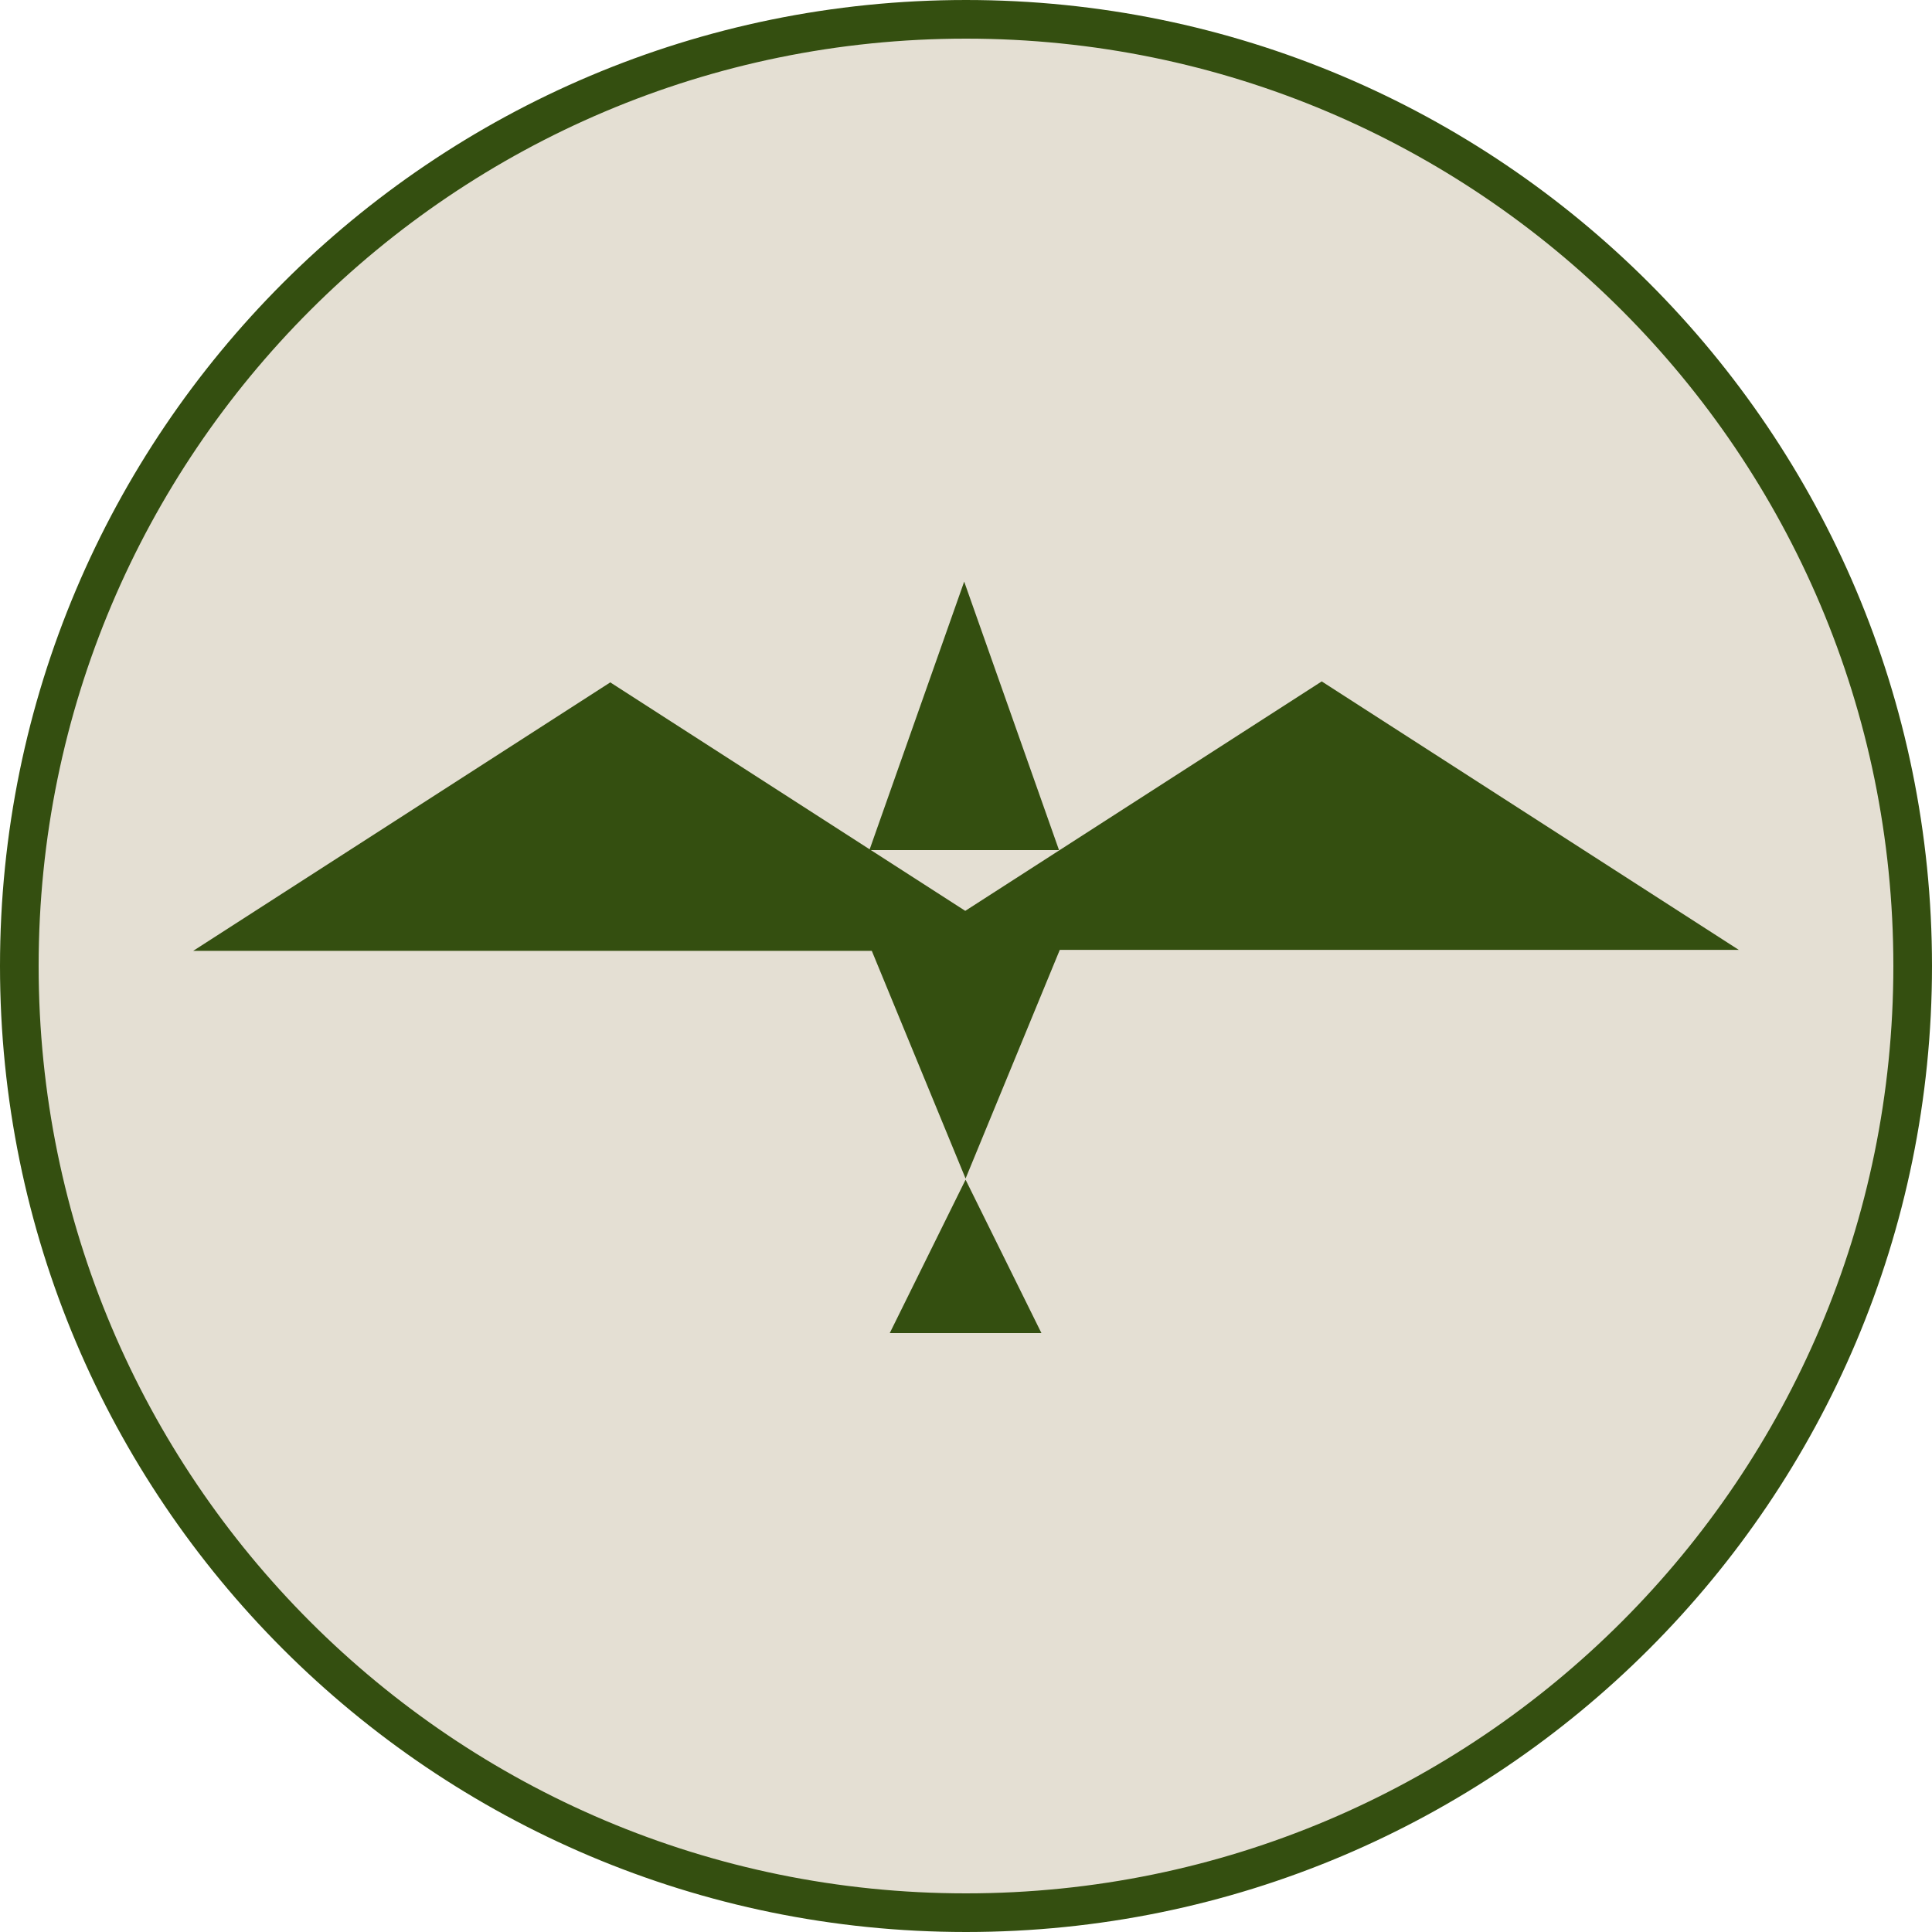
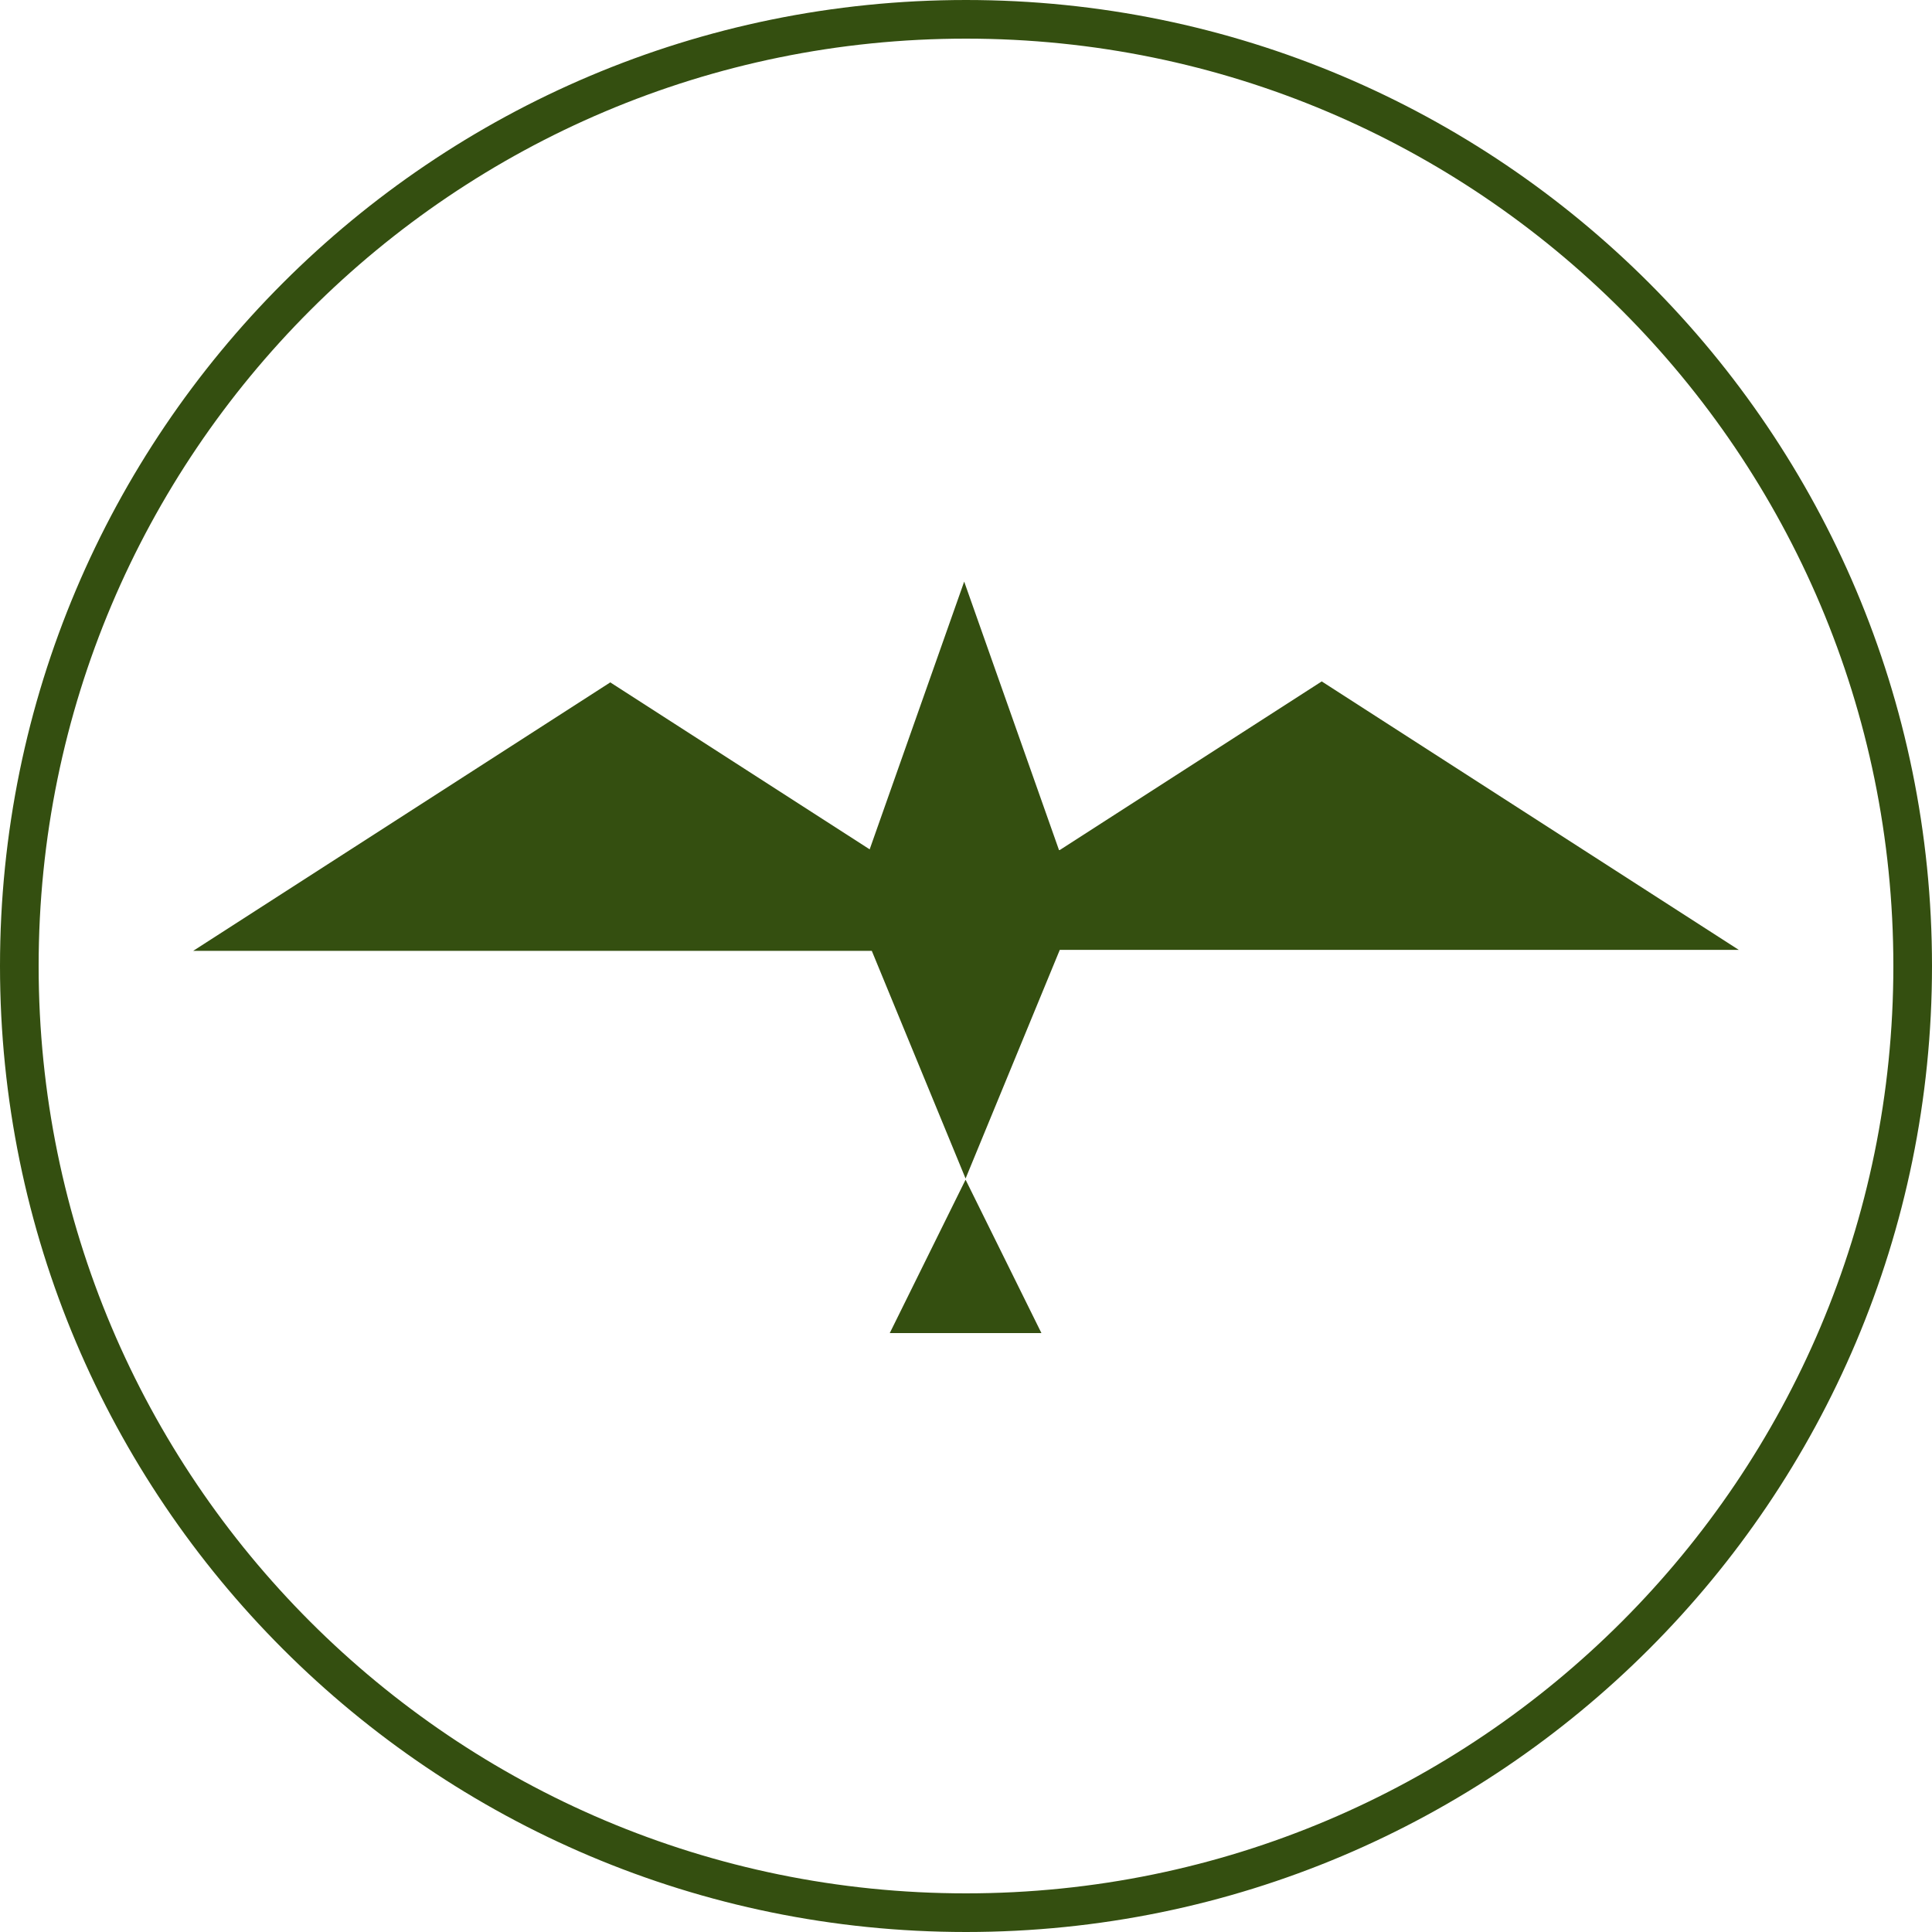
<svg xmlns="http://www.w3.org/2000/svg" width="50" height="50" viewBox="0 0 50 50" fill="none">
-   <circle cx="25" cy="25" r="24.5" fill="#E4DFD3" stroke="#344F10" />
+   <circle cx="25" cy="25" r="24.5" stroke="#344F10" />
  <path fill-rule="evenodd" clip-rule="evenodd" d="M24.953 15.052L27.407 22H22.537L24.981 23.573L34.206 17.635L45 24.583H27.427L24.989 30.5L22.562 24.608H5L15.794 17.66L22.507 21.981L24.953 15.052ZM26.952 34.5L24.989 30.53L23.027 34.5H26.952Z" fill="#344F10" />
+   <path d="M25 24L27.5 22H22.5L25 24Z" fill="#344F10" />
</svg>
